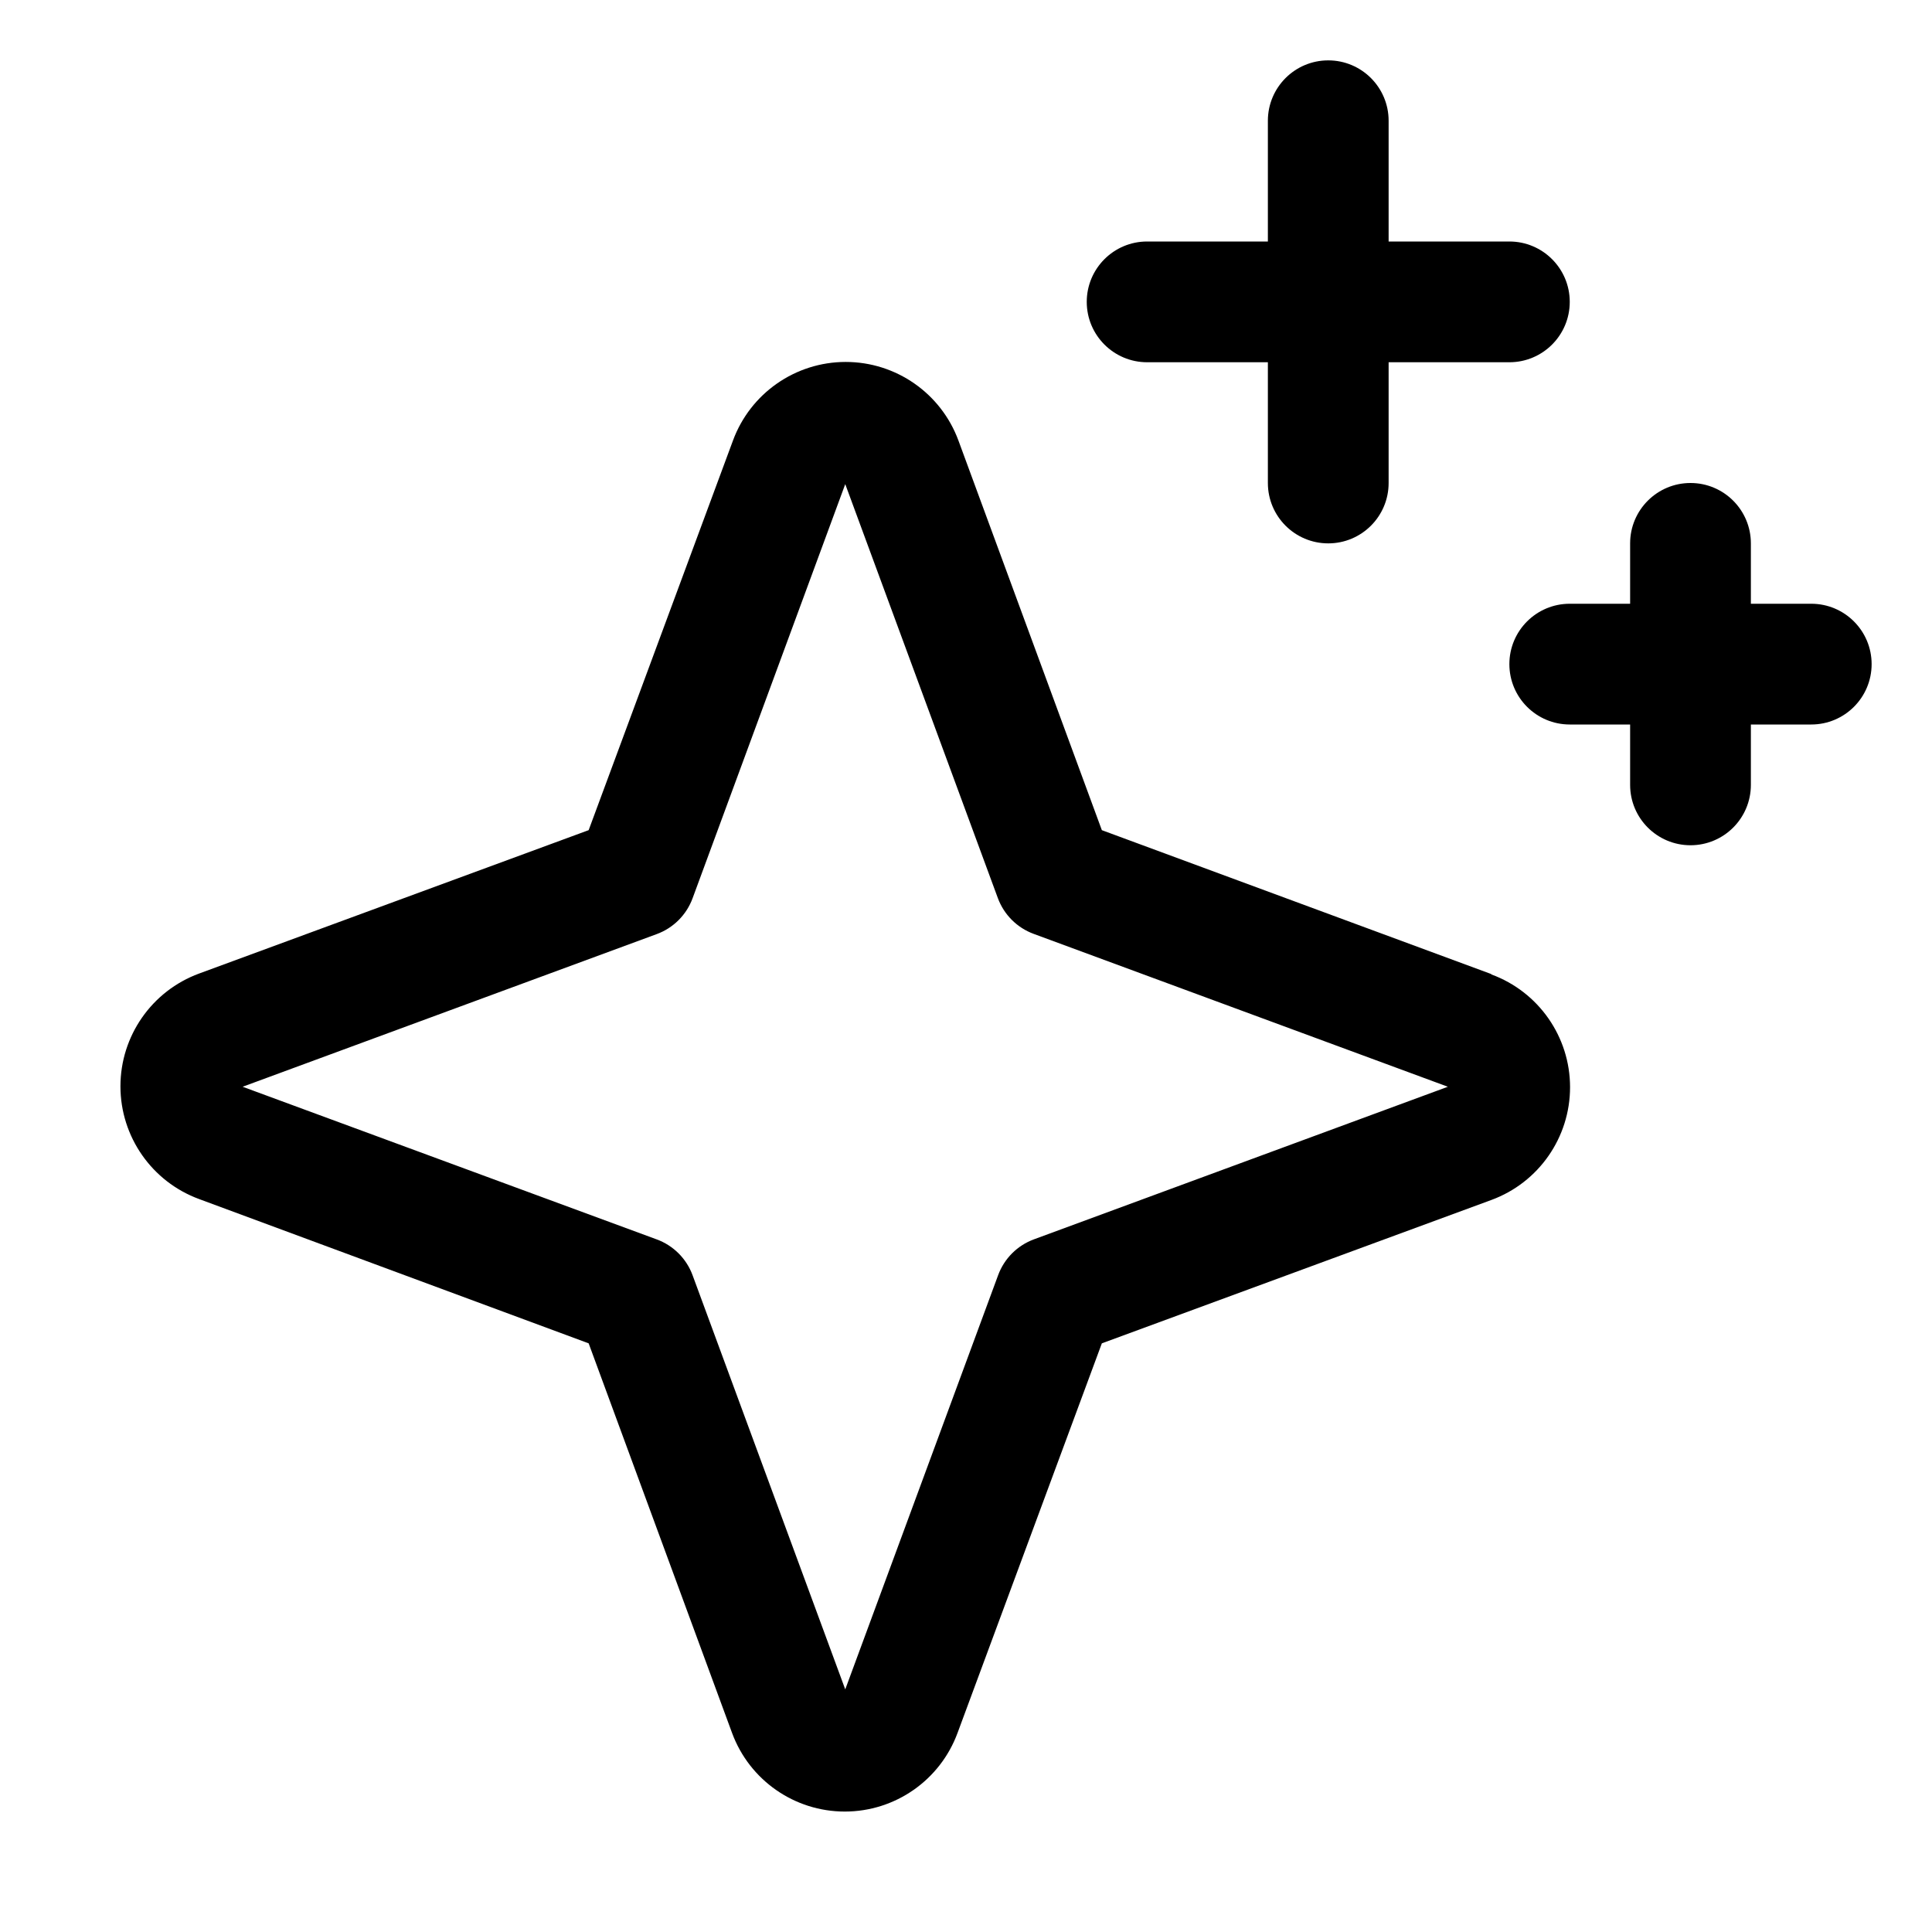
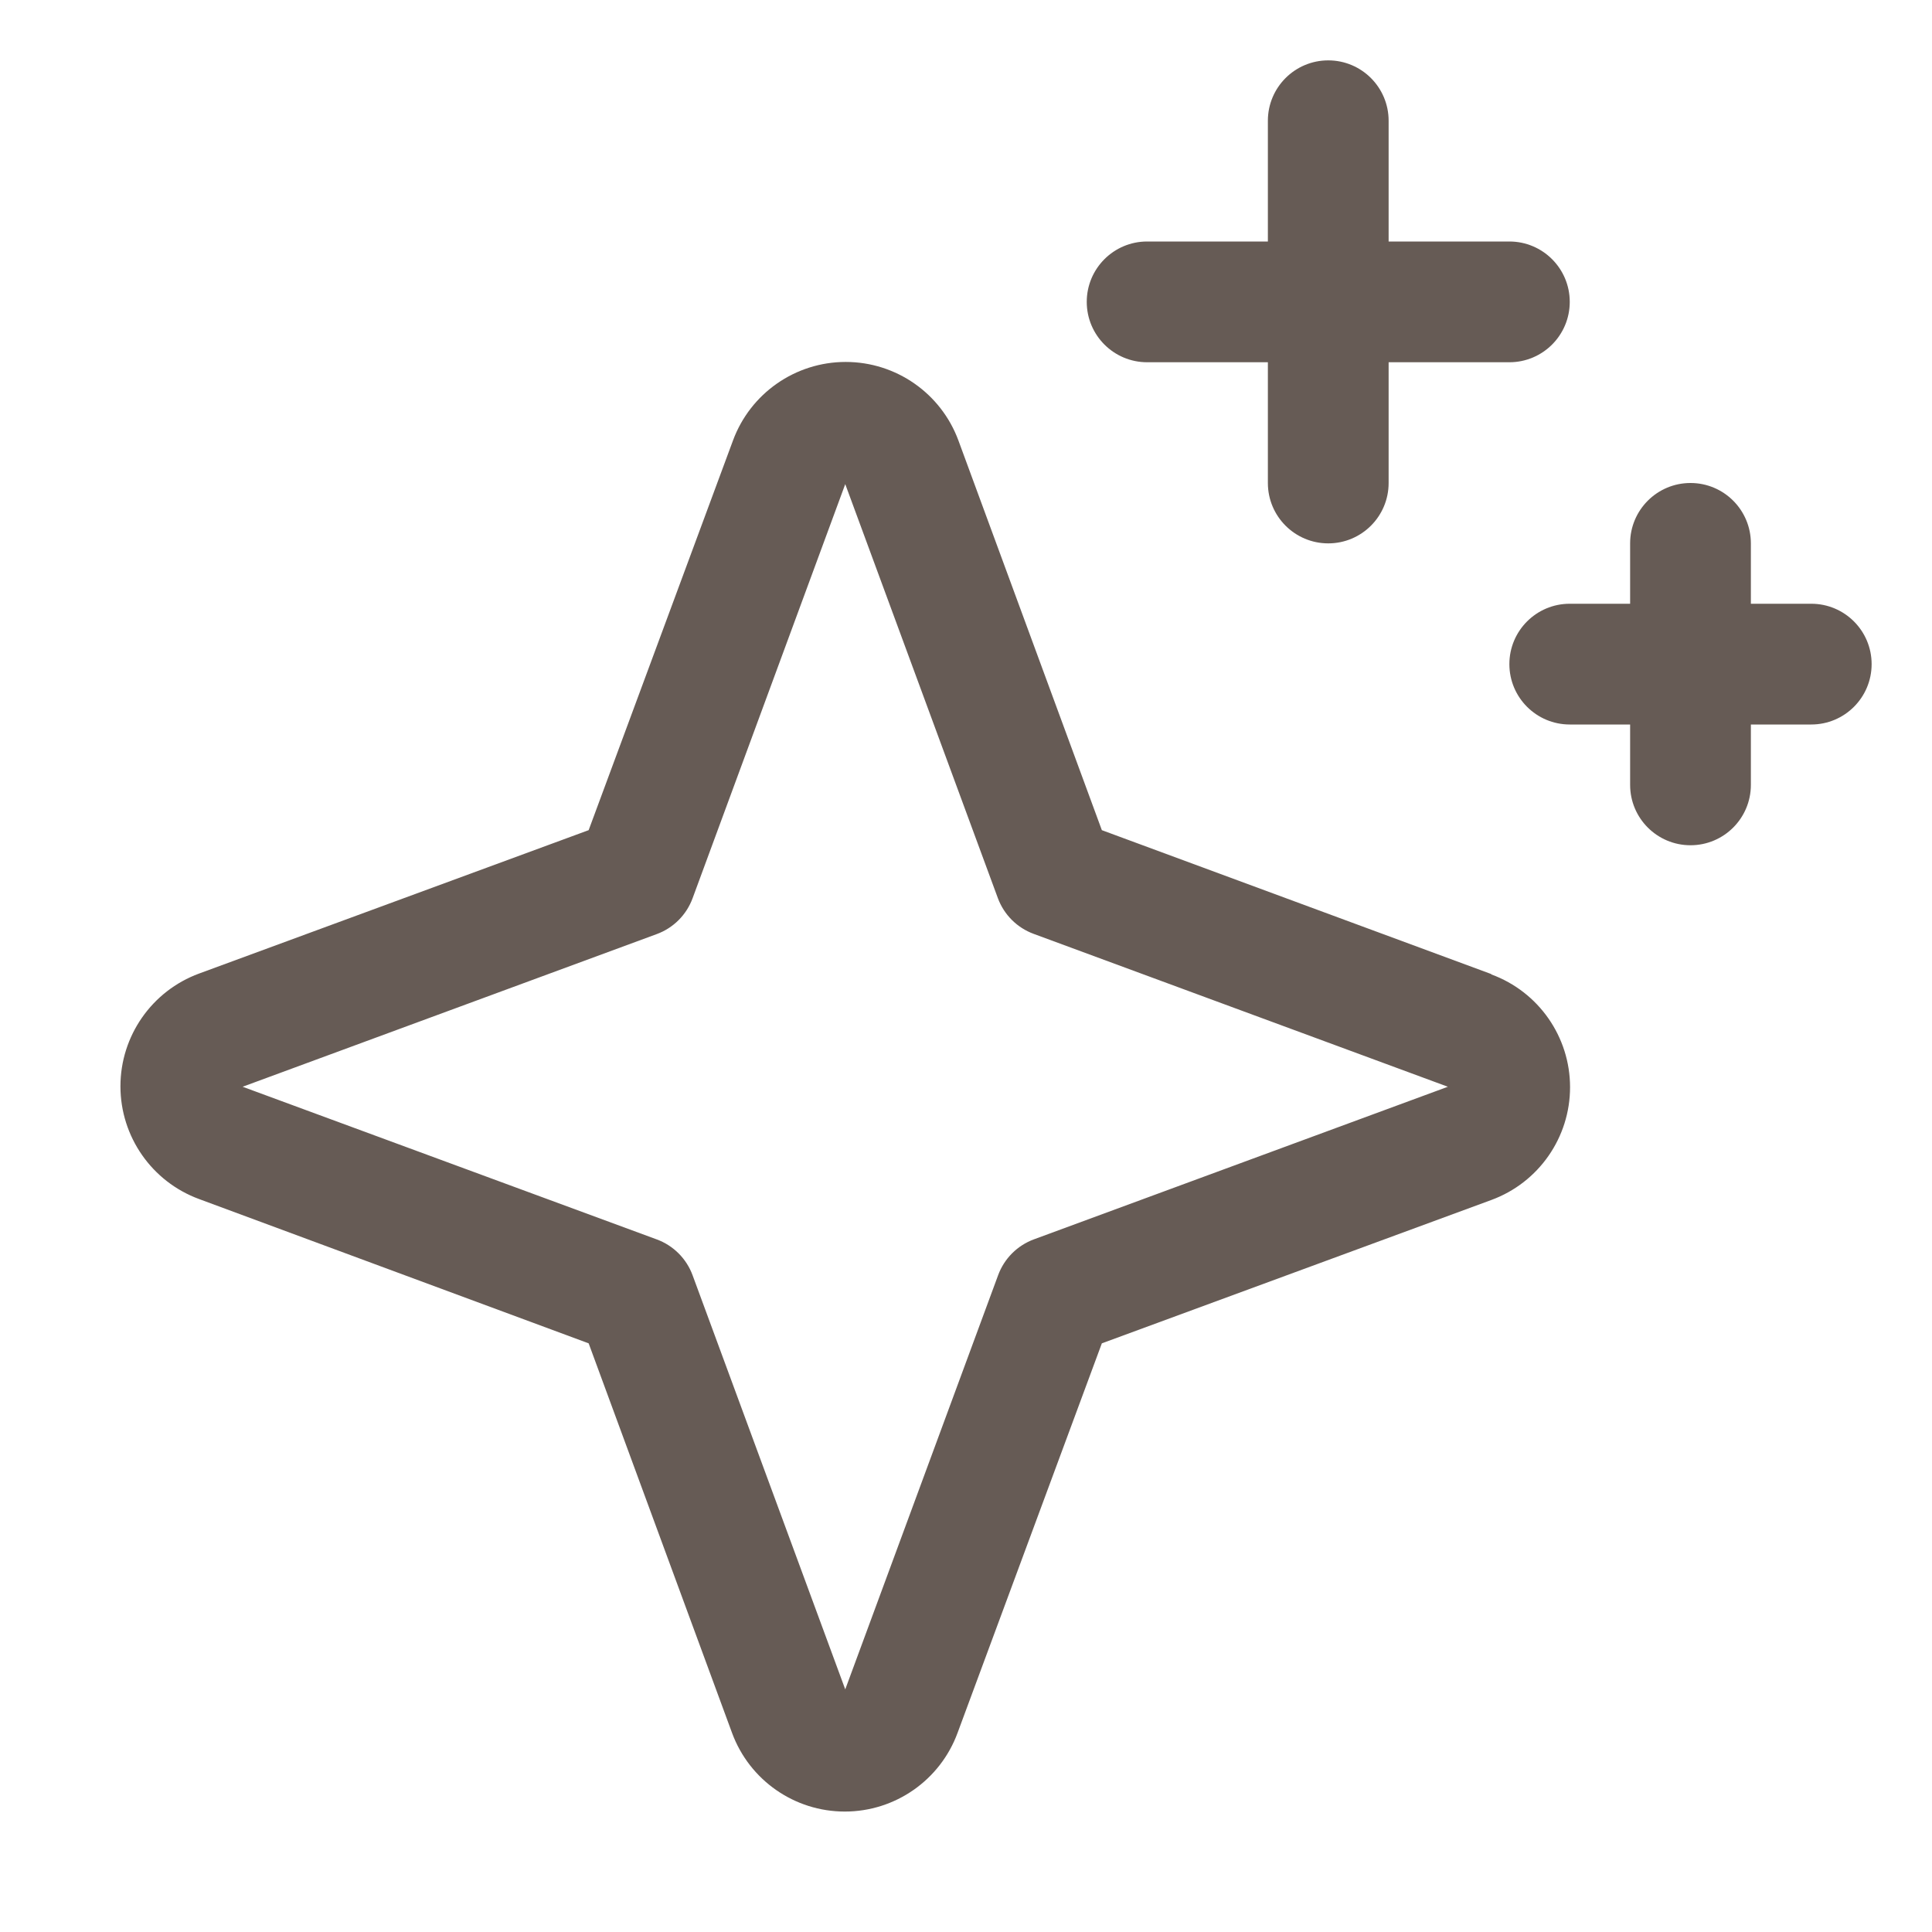
- <svg xmlns="http://www.w3.org/2000/svg" width="32" height="32" fill="#000000" viewBox="0 0 256 256">
+ <svg xmlns="http://www.w3.org/2000/svg" width="32" height="32" fill="#665b55" viewBox="0 0 256 256">
  <path d="M197.58,129.06,146,110l-19-51.62a15.92,15.92,0,0,0-29.88,0L78,110l-51.62,19a15.92,15.92,0,0,0,0,29.88L78,178l19,51.62a15.92,15.92,0,0,0,29.88,0L146,178l51.62-19a15.92,15.92,0,0,0,0-29.88ZM137,164.22a8,8,0,0,0-4.74,4.74L112,223.85,91.78,169A8,8,0,0,0,87,164.22L32.15,144,87,123.78A8,8,0,0,0,91.78,119L112,64.15,132.22,119a8,8,0,0,0,4.74,4.74L191.85,144ZM144,40a8,8,0,0,1,8-8h16V16a8,8,0,0,1,16,0V32h16a8,8,0,0,1,0,16H184V64a8,8,0,0,1-16,0V48H152A8,8,0,0,1,144,40ZM248,88a8,8,0,0,1-8,8h-8v8a8,8,0,0,1-16,0V96h-8a8,8,0,0,1,0-16h8V72a8,8,0,0,1,16,0v8h8A8,8,0,0,1,248,88Z" />
</svg>
